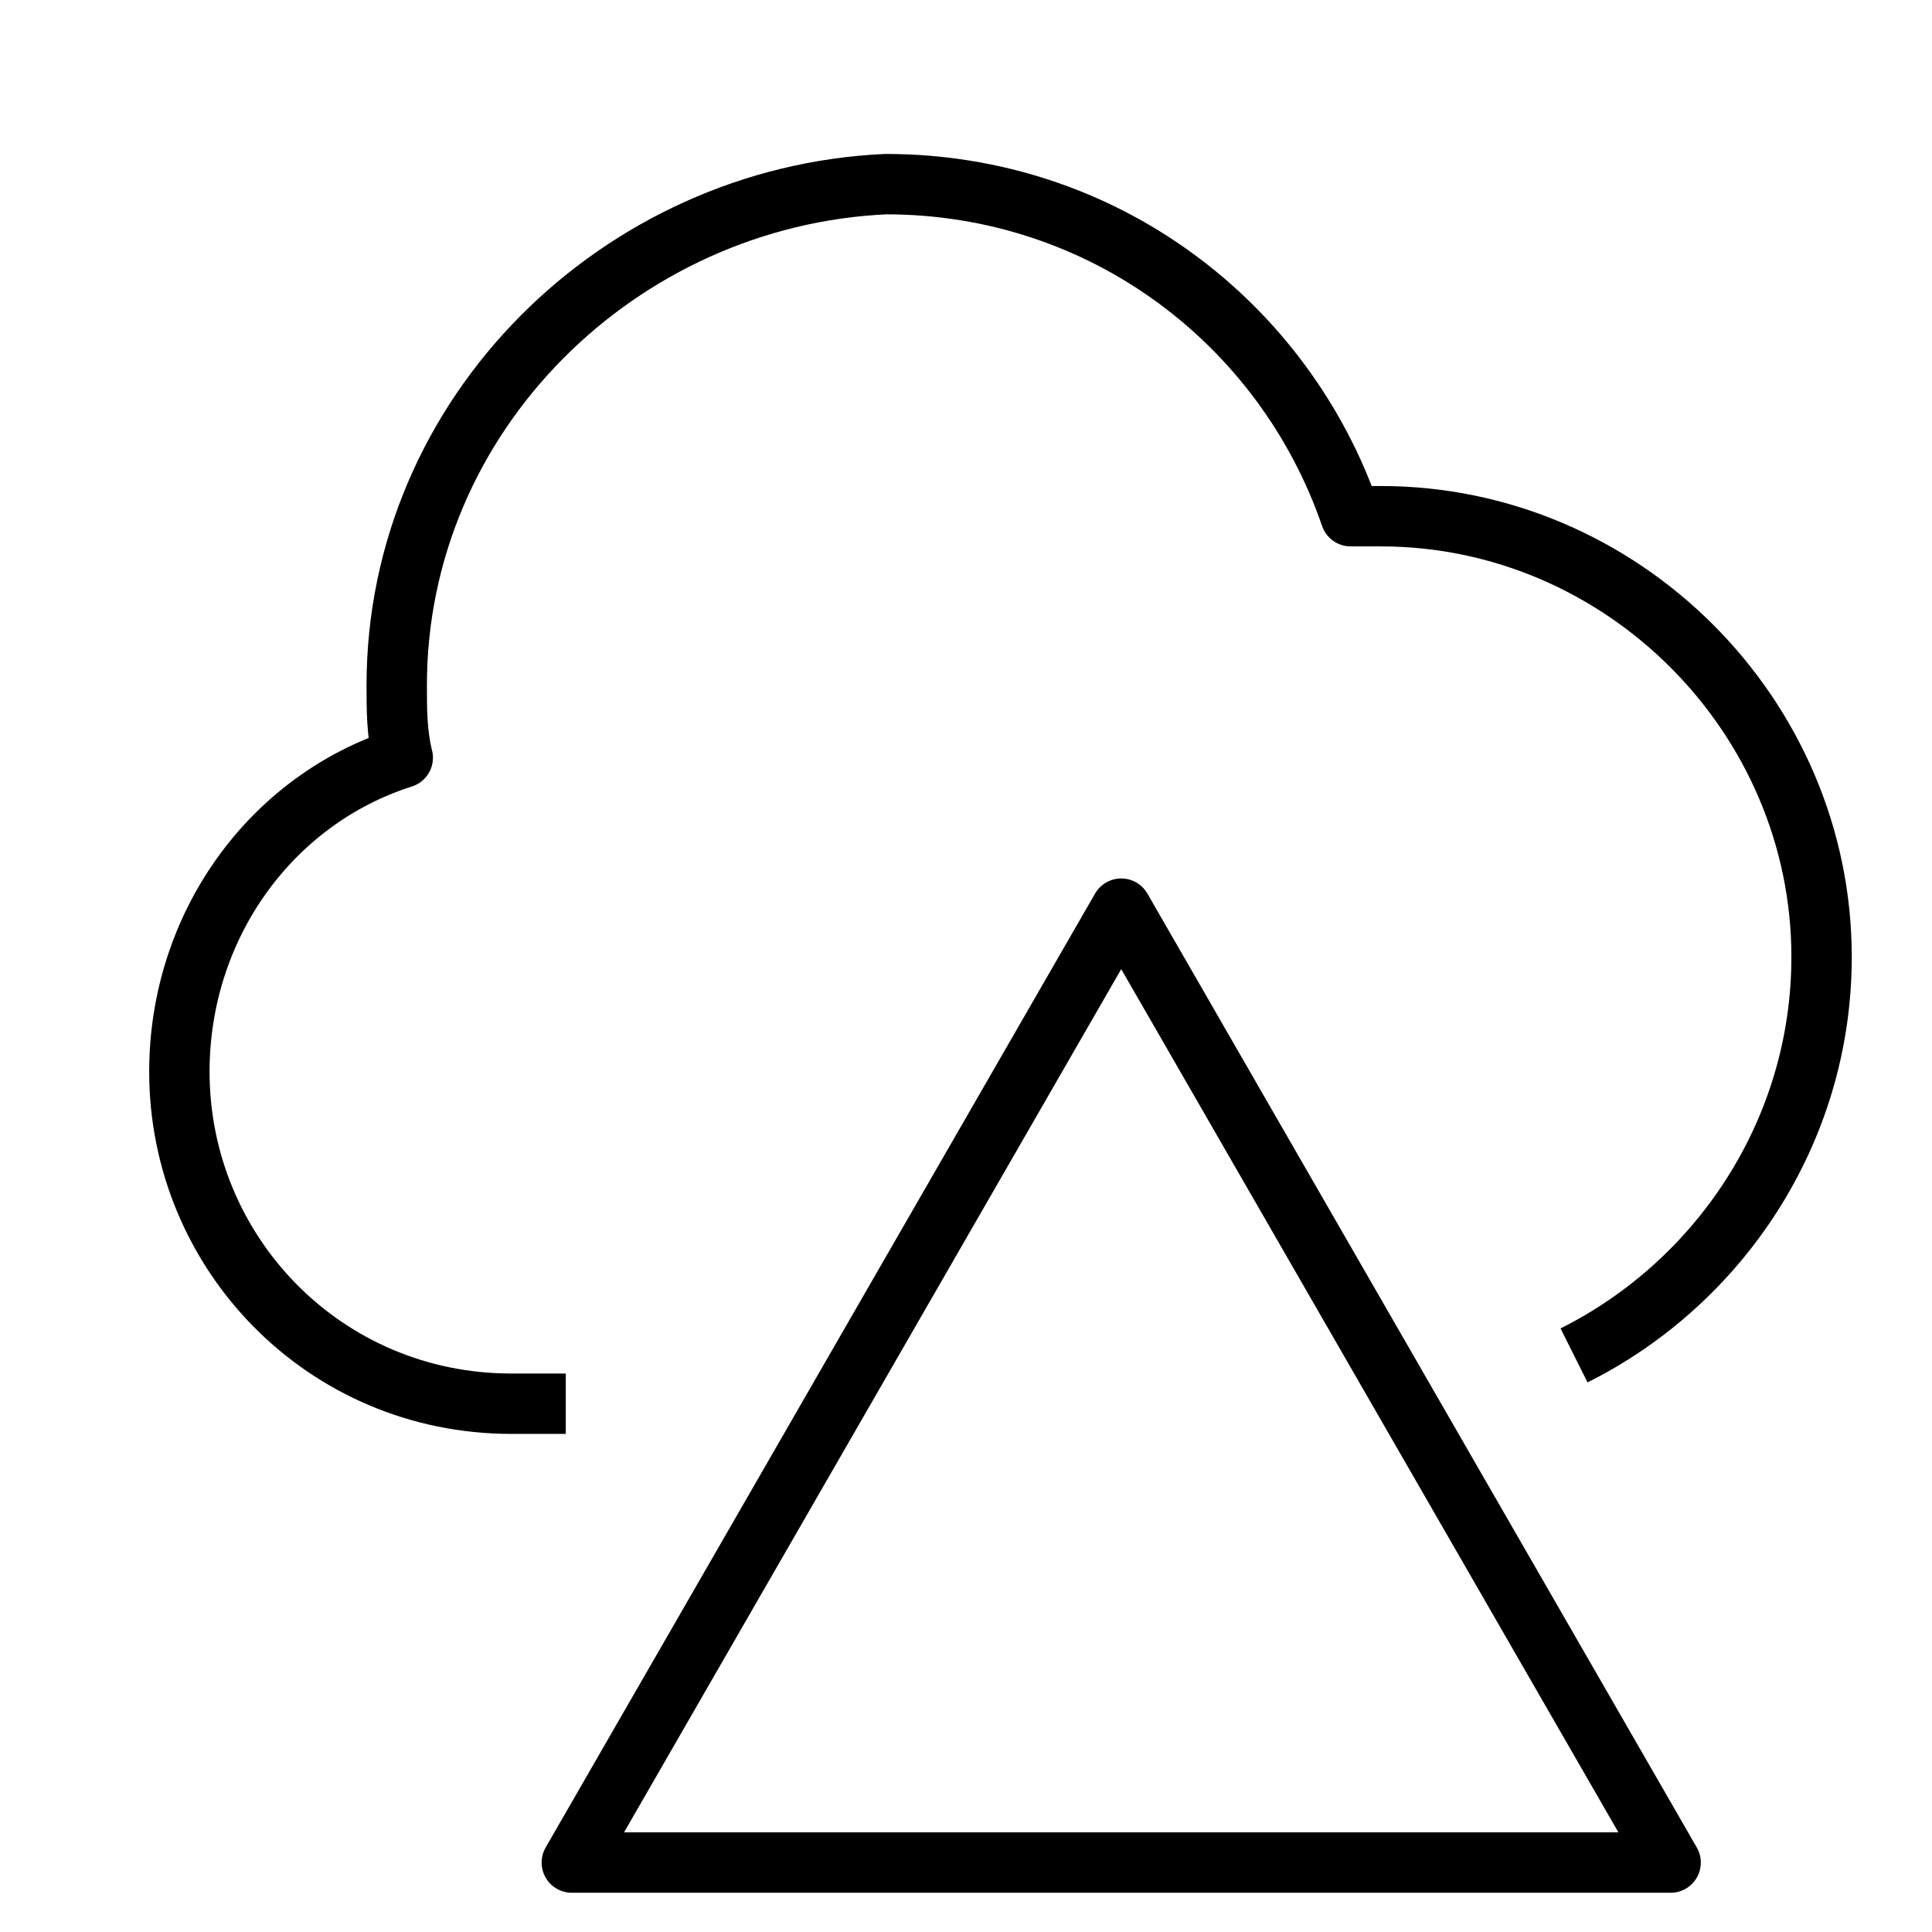
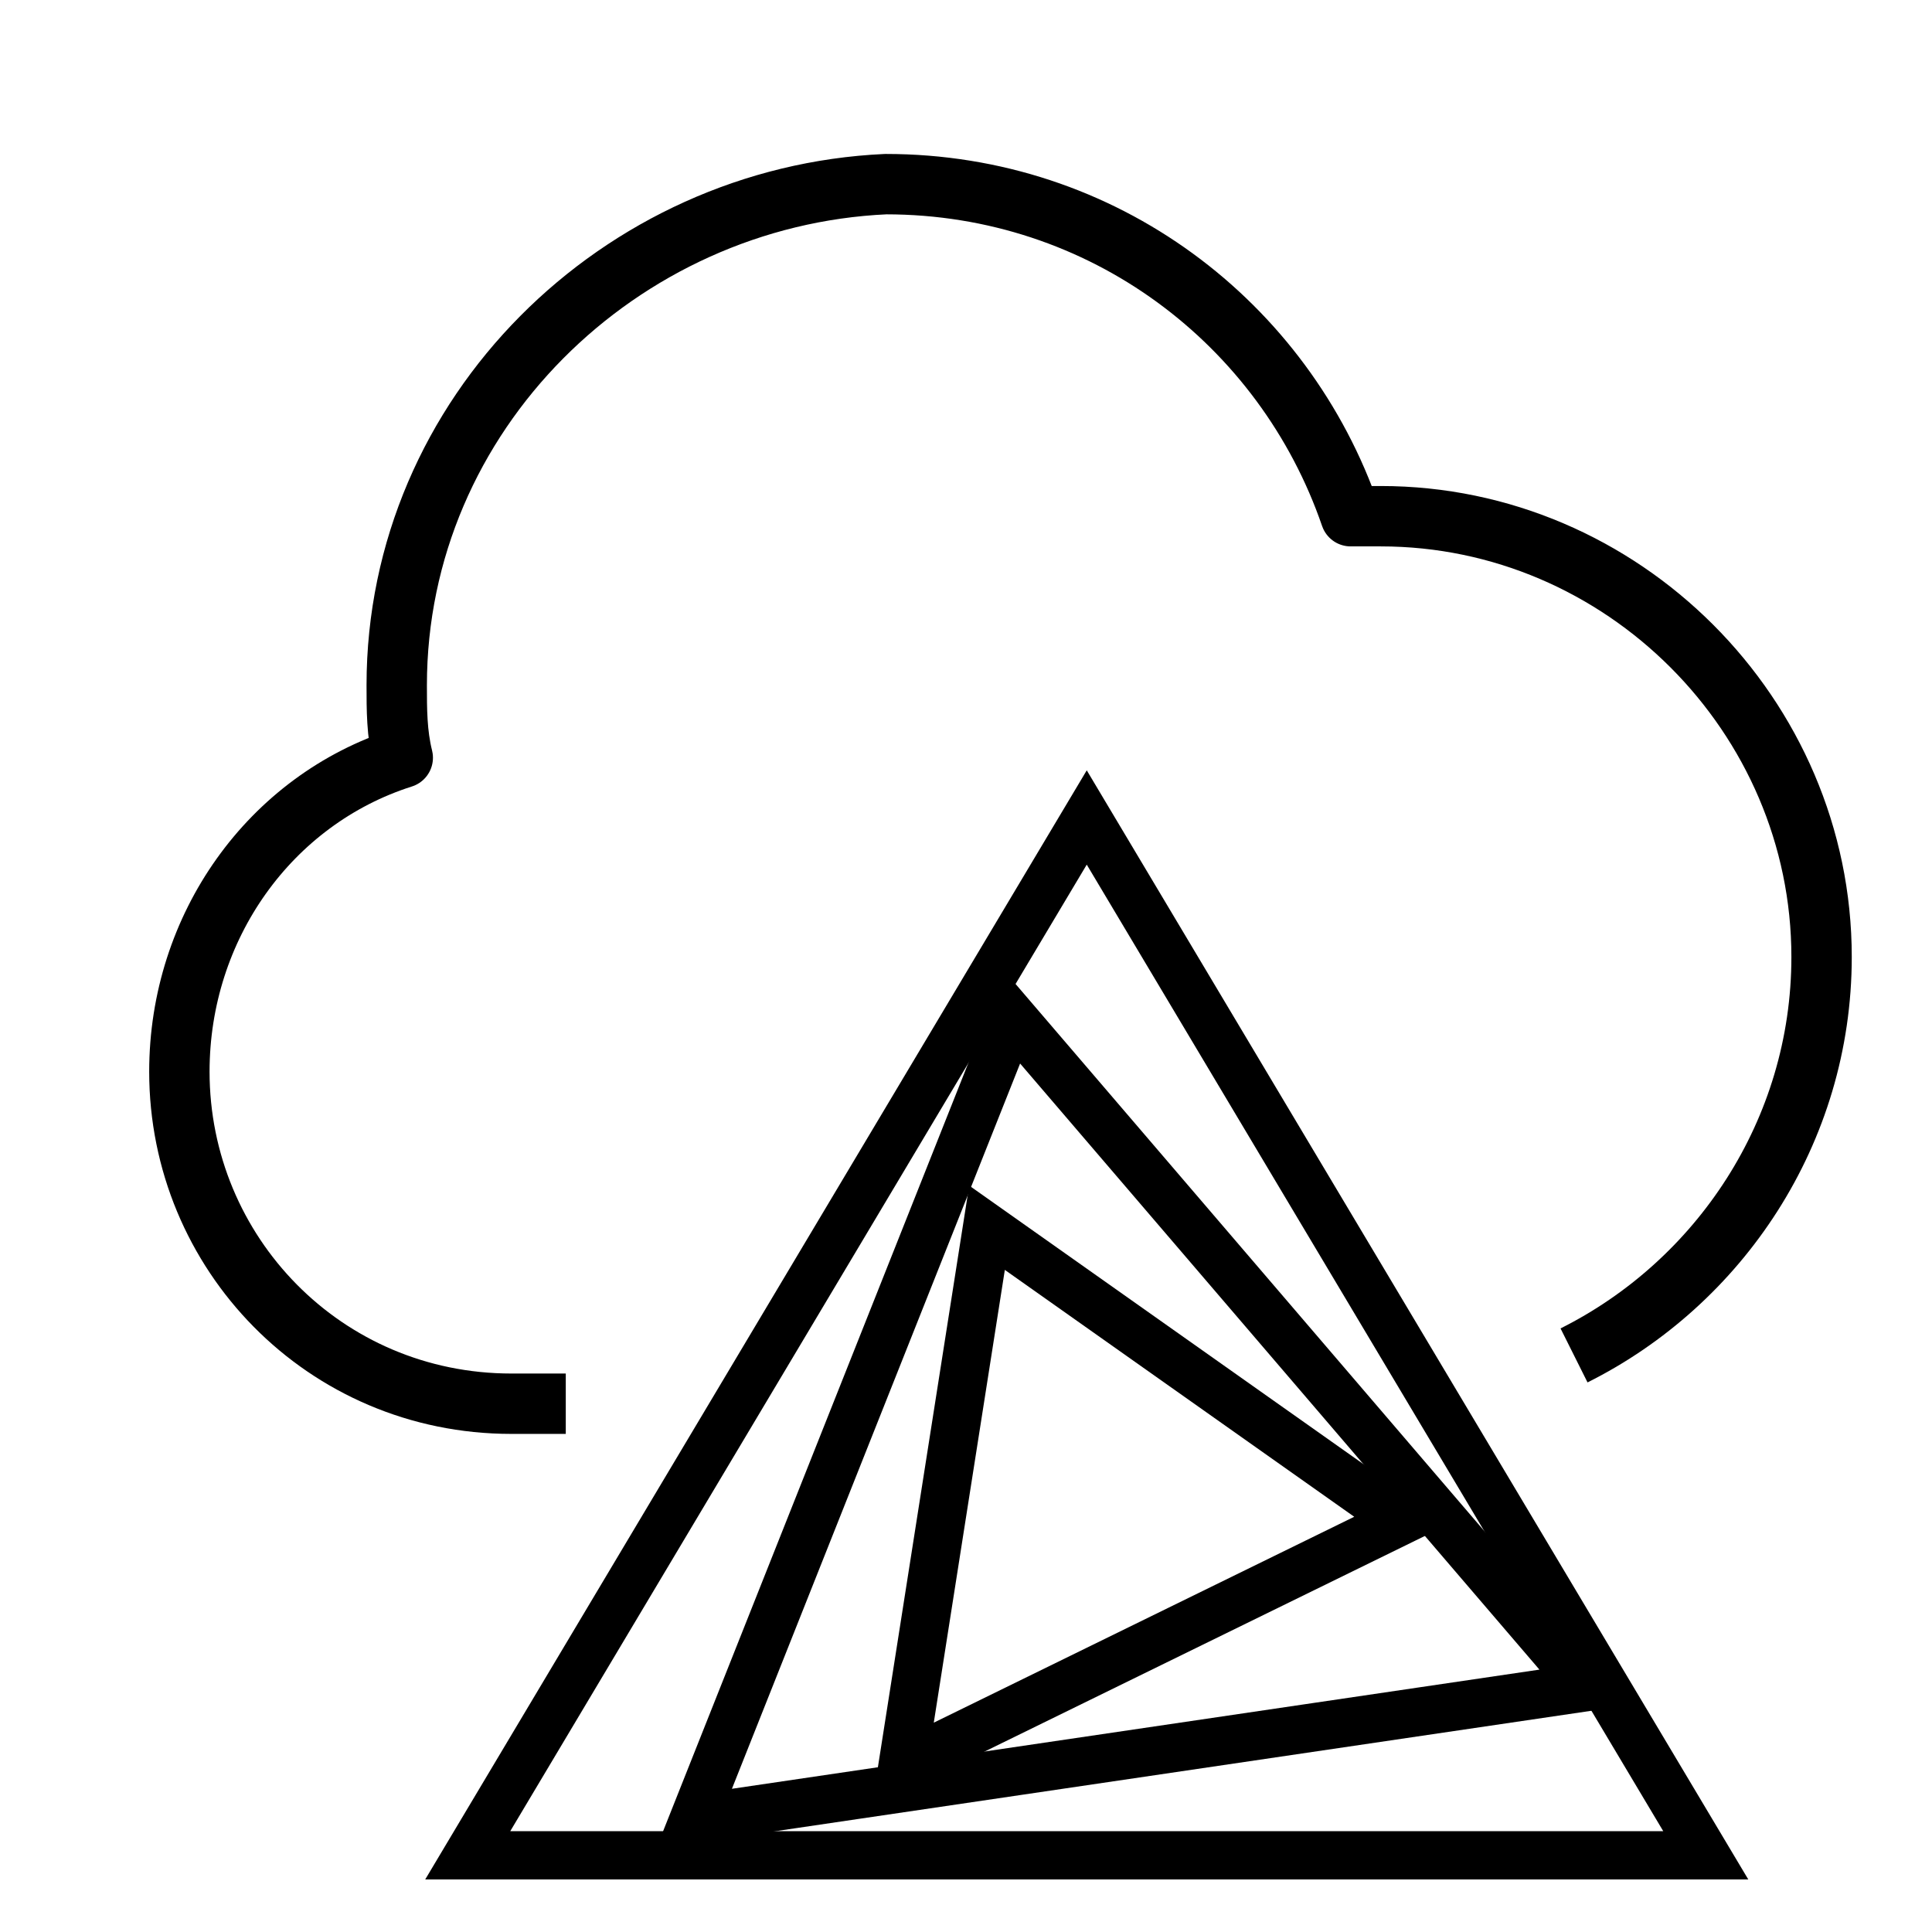
- <svg xmlns="http://www.w3.org/2000/svg" fill="none" stroke="#000" viewBox="0 0 32 32">
-   <path d="M26.071 22.45C28.471 21.25 30.171 18.75 30.171 15.85C30.171 11.85 26.871 8.55 22.871 8.55C22.671 8.55 22.571 8.55 22.371 8.55C21.271 5.35 18.271 3.05 14.671 3.05C10.271 3.25 6.571 6.85 6.571 11.35C6.571 11.75 6.571 12.15 6.671 12.55C4.471 13.25 2.971 15.35 2.971 17.75C2.971 20.75 5.371 23.25 8.471 23.25H9.371M27.671 30.85H9.471L18.571 15.05L27.671 30.85Z" stroke-linejoin="round" />
+ <svg xmlns="http://www.w3.org/2000/svg" viewBox="0 0 32 32" stroke="#000" fill="none">
+   <path d="M26.071 22.45C28.471 21.25 30.171 18.75 30.171 15.85C30.171 11.85 26.871 8.55 22.871 8.55C22.671 8.55 22.571 8.55 22.371 8.55C21.271 5.35 18.271 3.05 14.671 3.05C10.271 3.25 6.571 6.85 6.571 11.35C6.571 11.75 6.571 12.15 6.671 12.55C4.471 13.25 2.971 15.35 2.971 17.75C2.971 20.75 5.371 23.25 8.471 23.25H9.371" stroke="black" stroke-miterlimit="10" stroke-linejoin="round" />
+   <path d="M18 13.54L28.253 30.73H7.747L18 13.54Z" stroke-width="0.8" />
+   <path d="M16.769 16.852L26.273 27.944L11.495 30.125L16.769 16.852Z" stroke-width="0.8" />
+   <path d="M16.348 20.335L23.212 25.185L14.952 29.23L16.348 20.335Z" stroke-width="0.8" />´
</svg>
